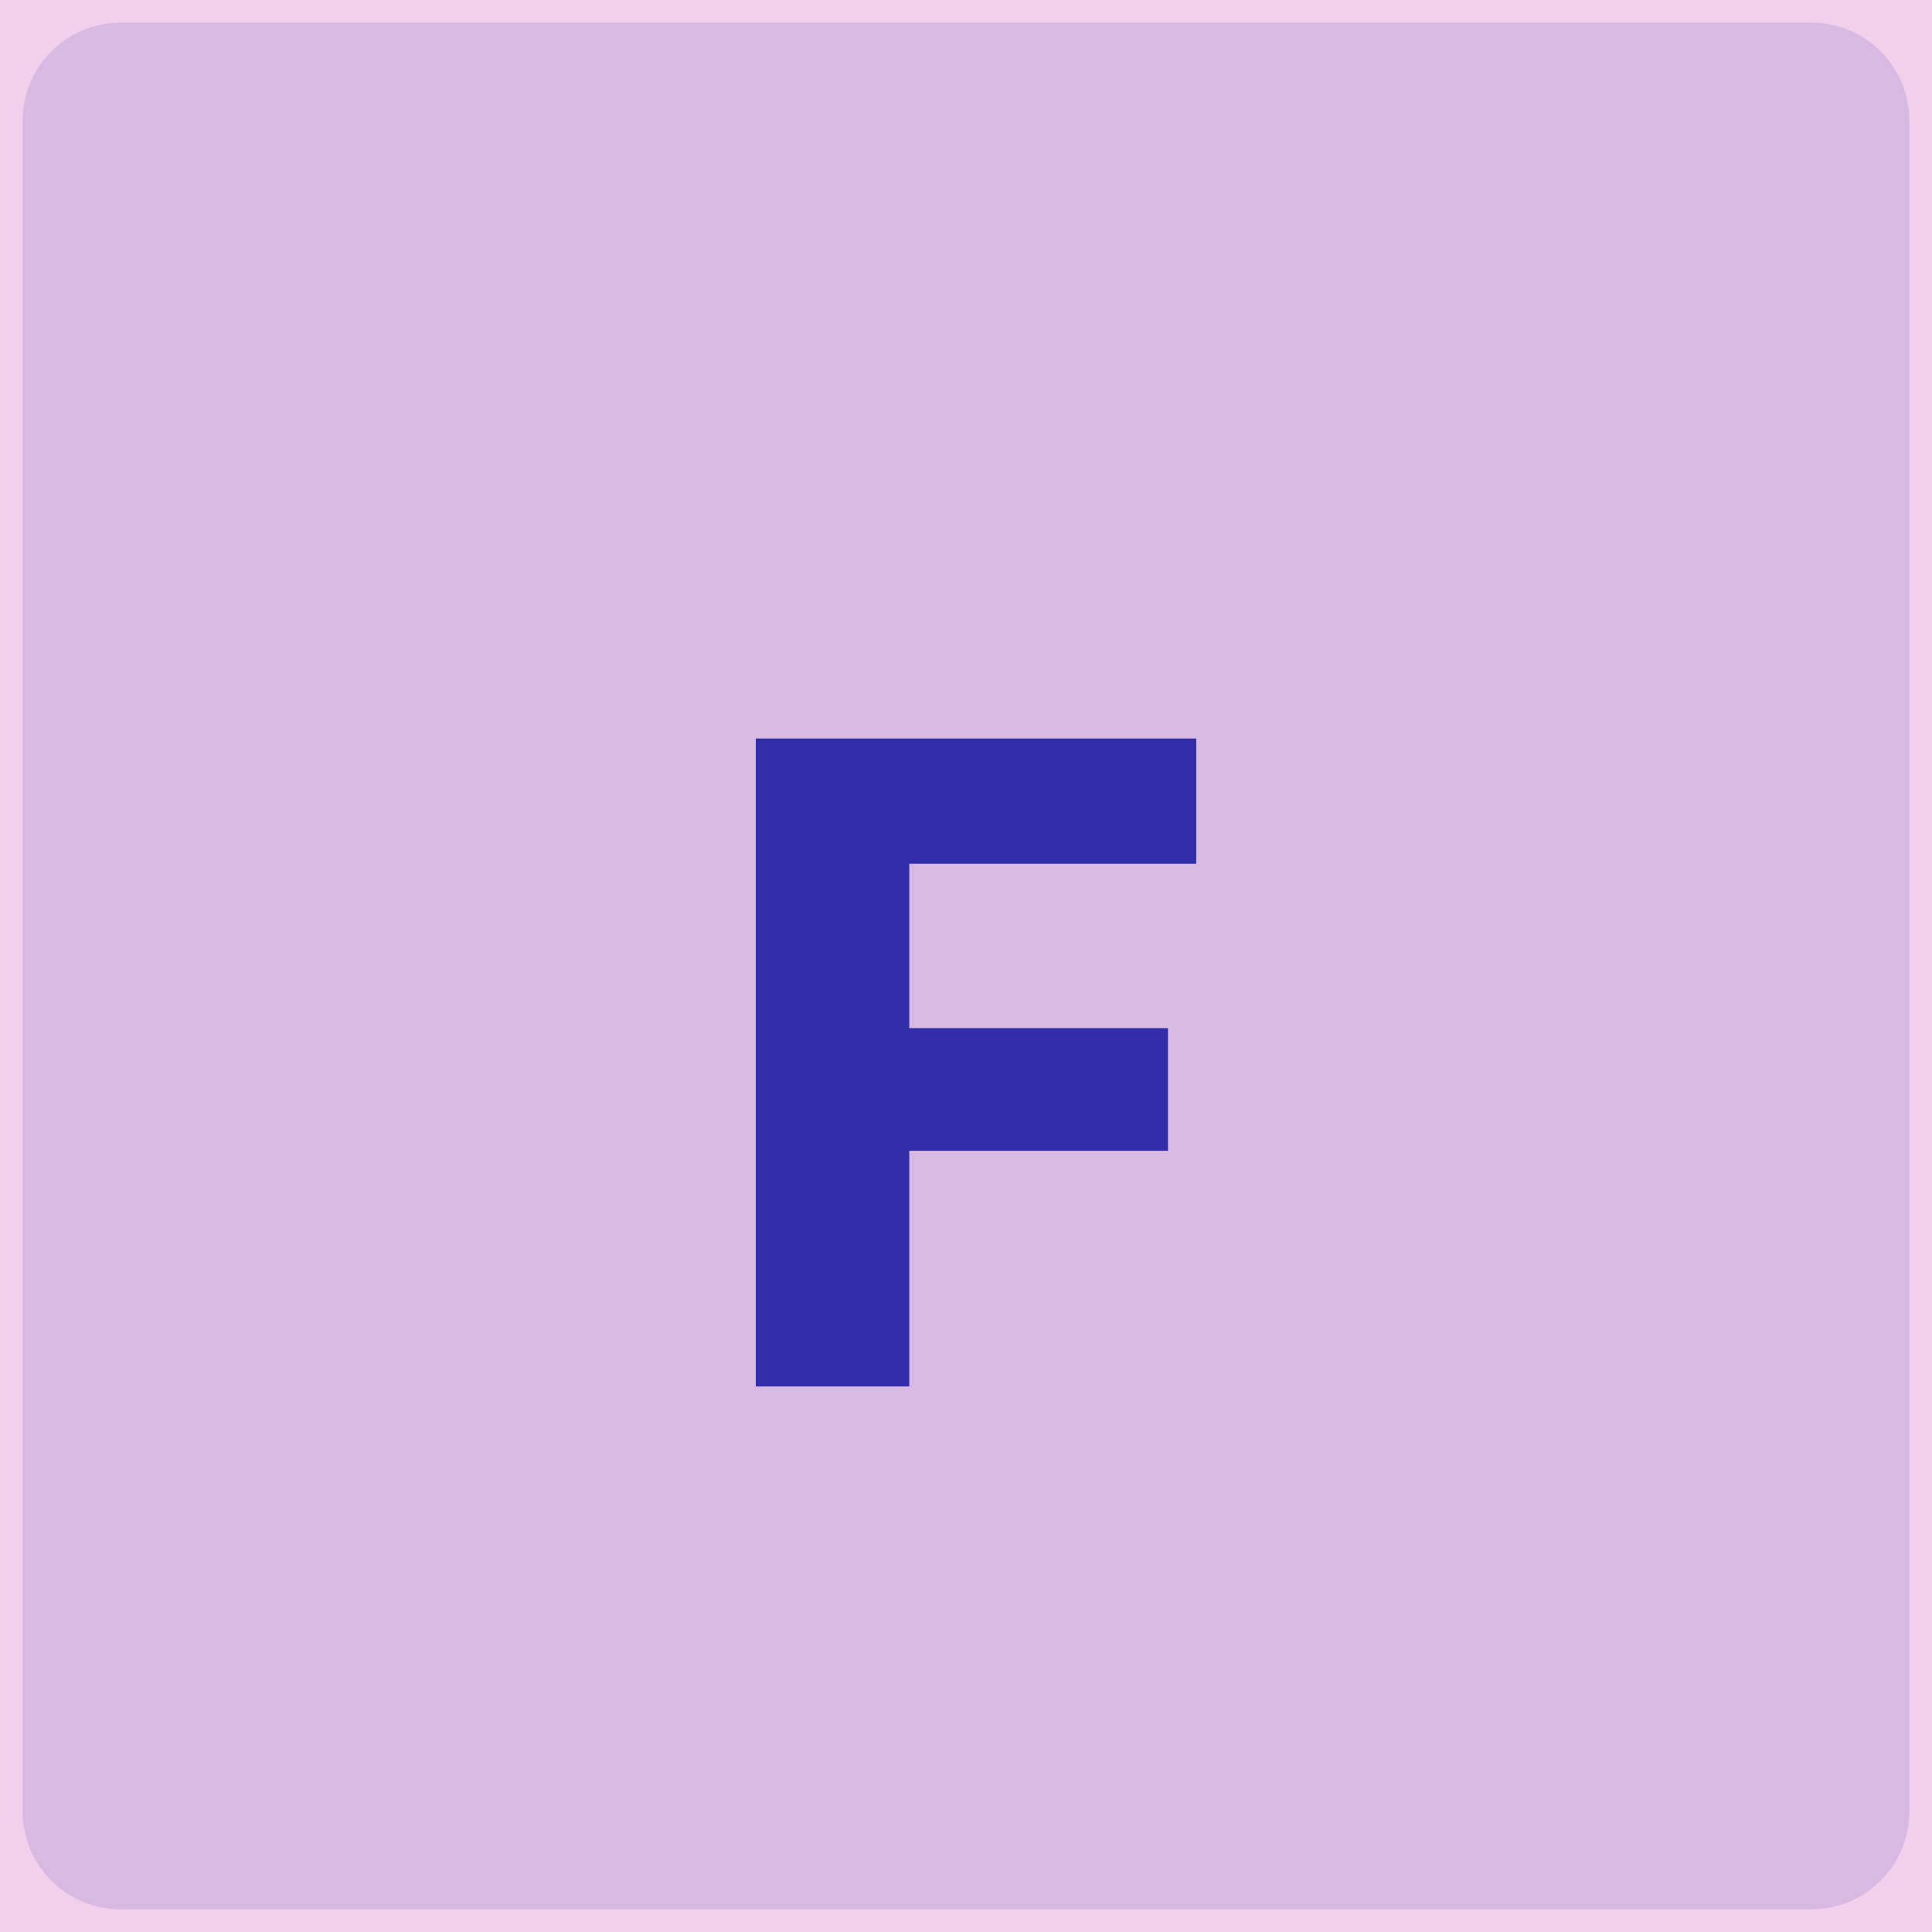
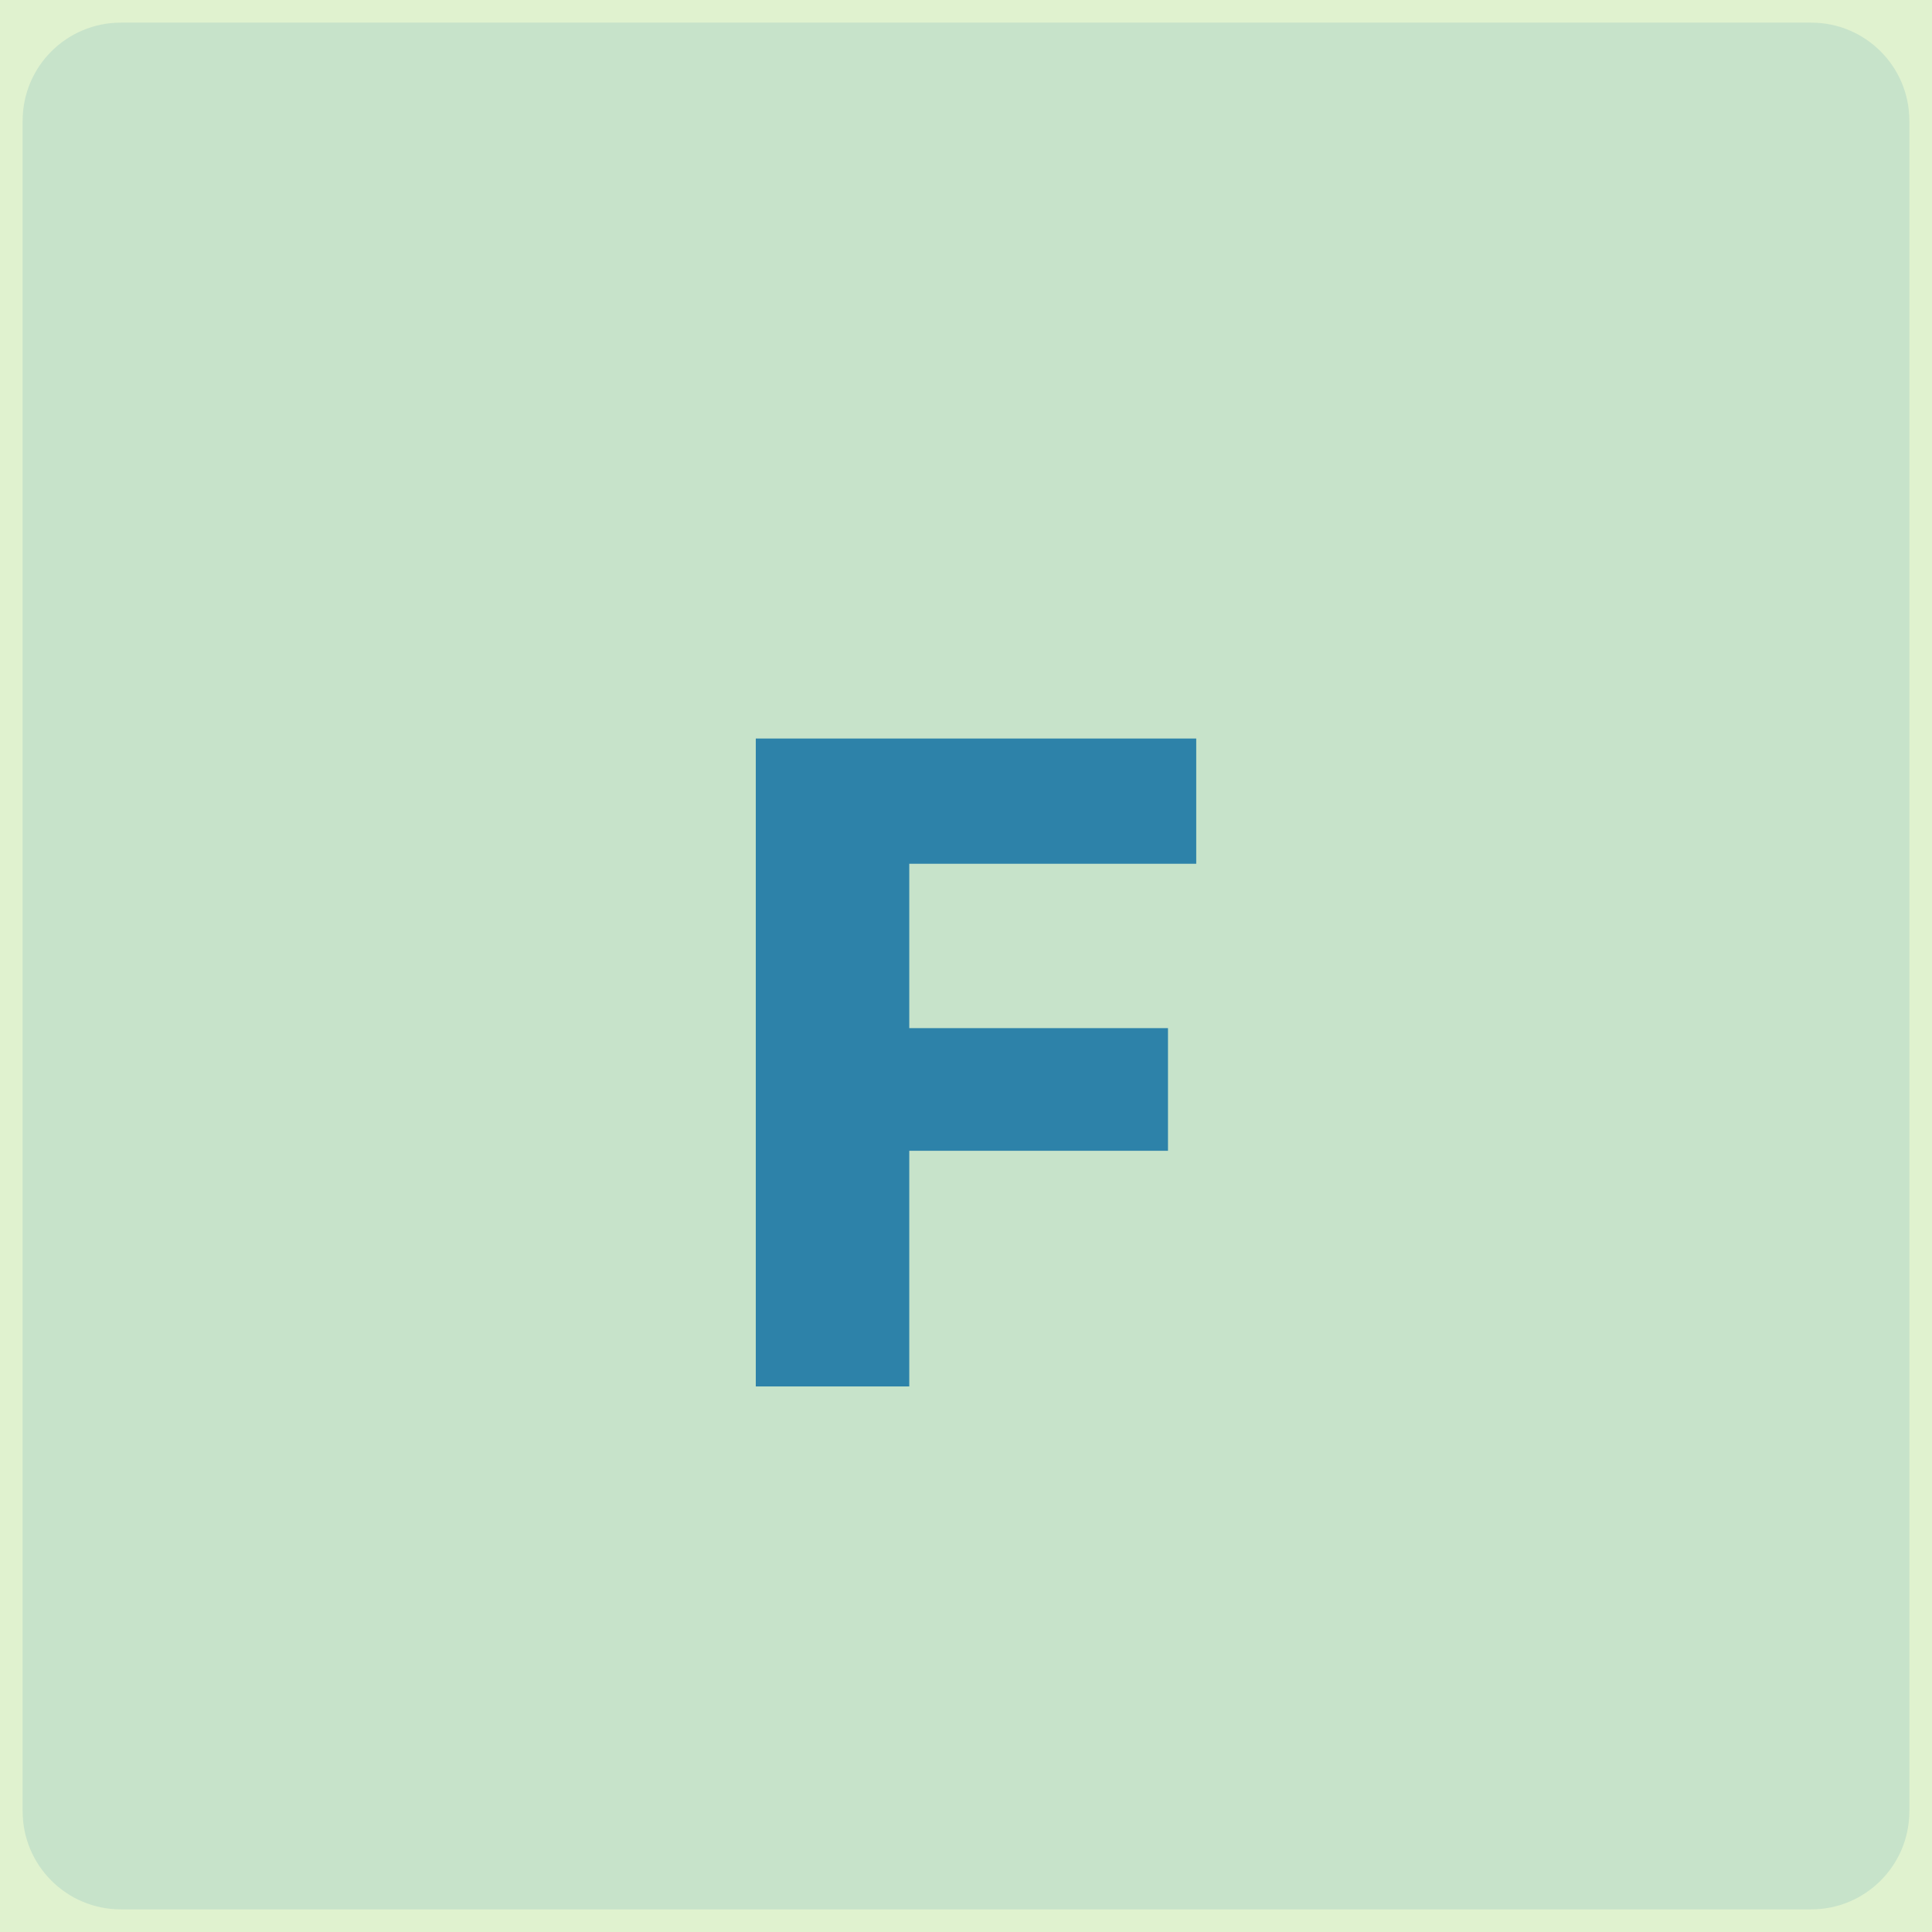
<svg xmlns="http://www.w3.org/2000/svg" viewBox="0 0 512 512">
-   <rect width="512" height="512" fill="#f2cfea" />
-   <rect x="6" y="6" width="500" height="500" rx="26" fill="#312da9" opacity="0.14" />
-   <text x="256" y="278" fill="#312da9" font-family="Inter, Arial, sans-serif" font-size="236" font-weight="800" text-anchor="middle" dominant-baseline="middle">F</text>
+   <rect width="512" height="512" fill="#e0f2cf" />
+   <rect x="6" y="6" width="500" height="500" rx="26" fill="#2d82a9" opacity="0.14" />
+   <text x="256" y="278" fill="#2d82a9" font-family="Inter, Arial, sans-serif" font-size="236" font-weight="800" text-anchor="middle" dominant-baseline="middle">F</text>
</svg>
